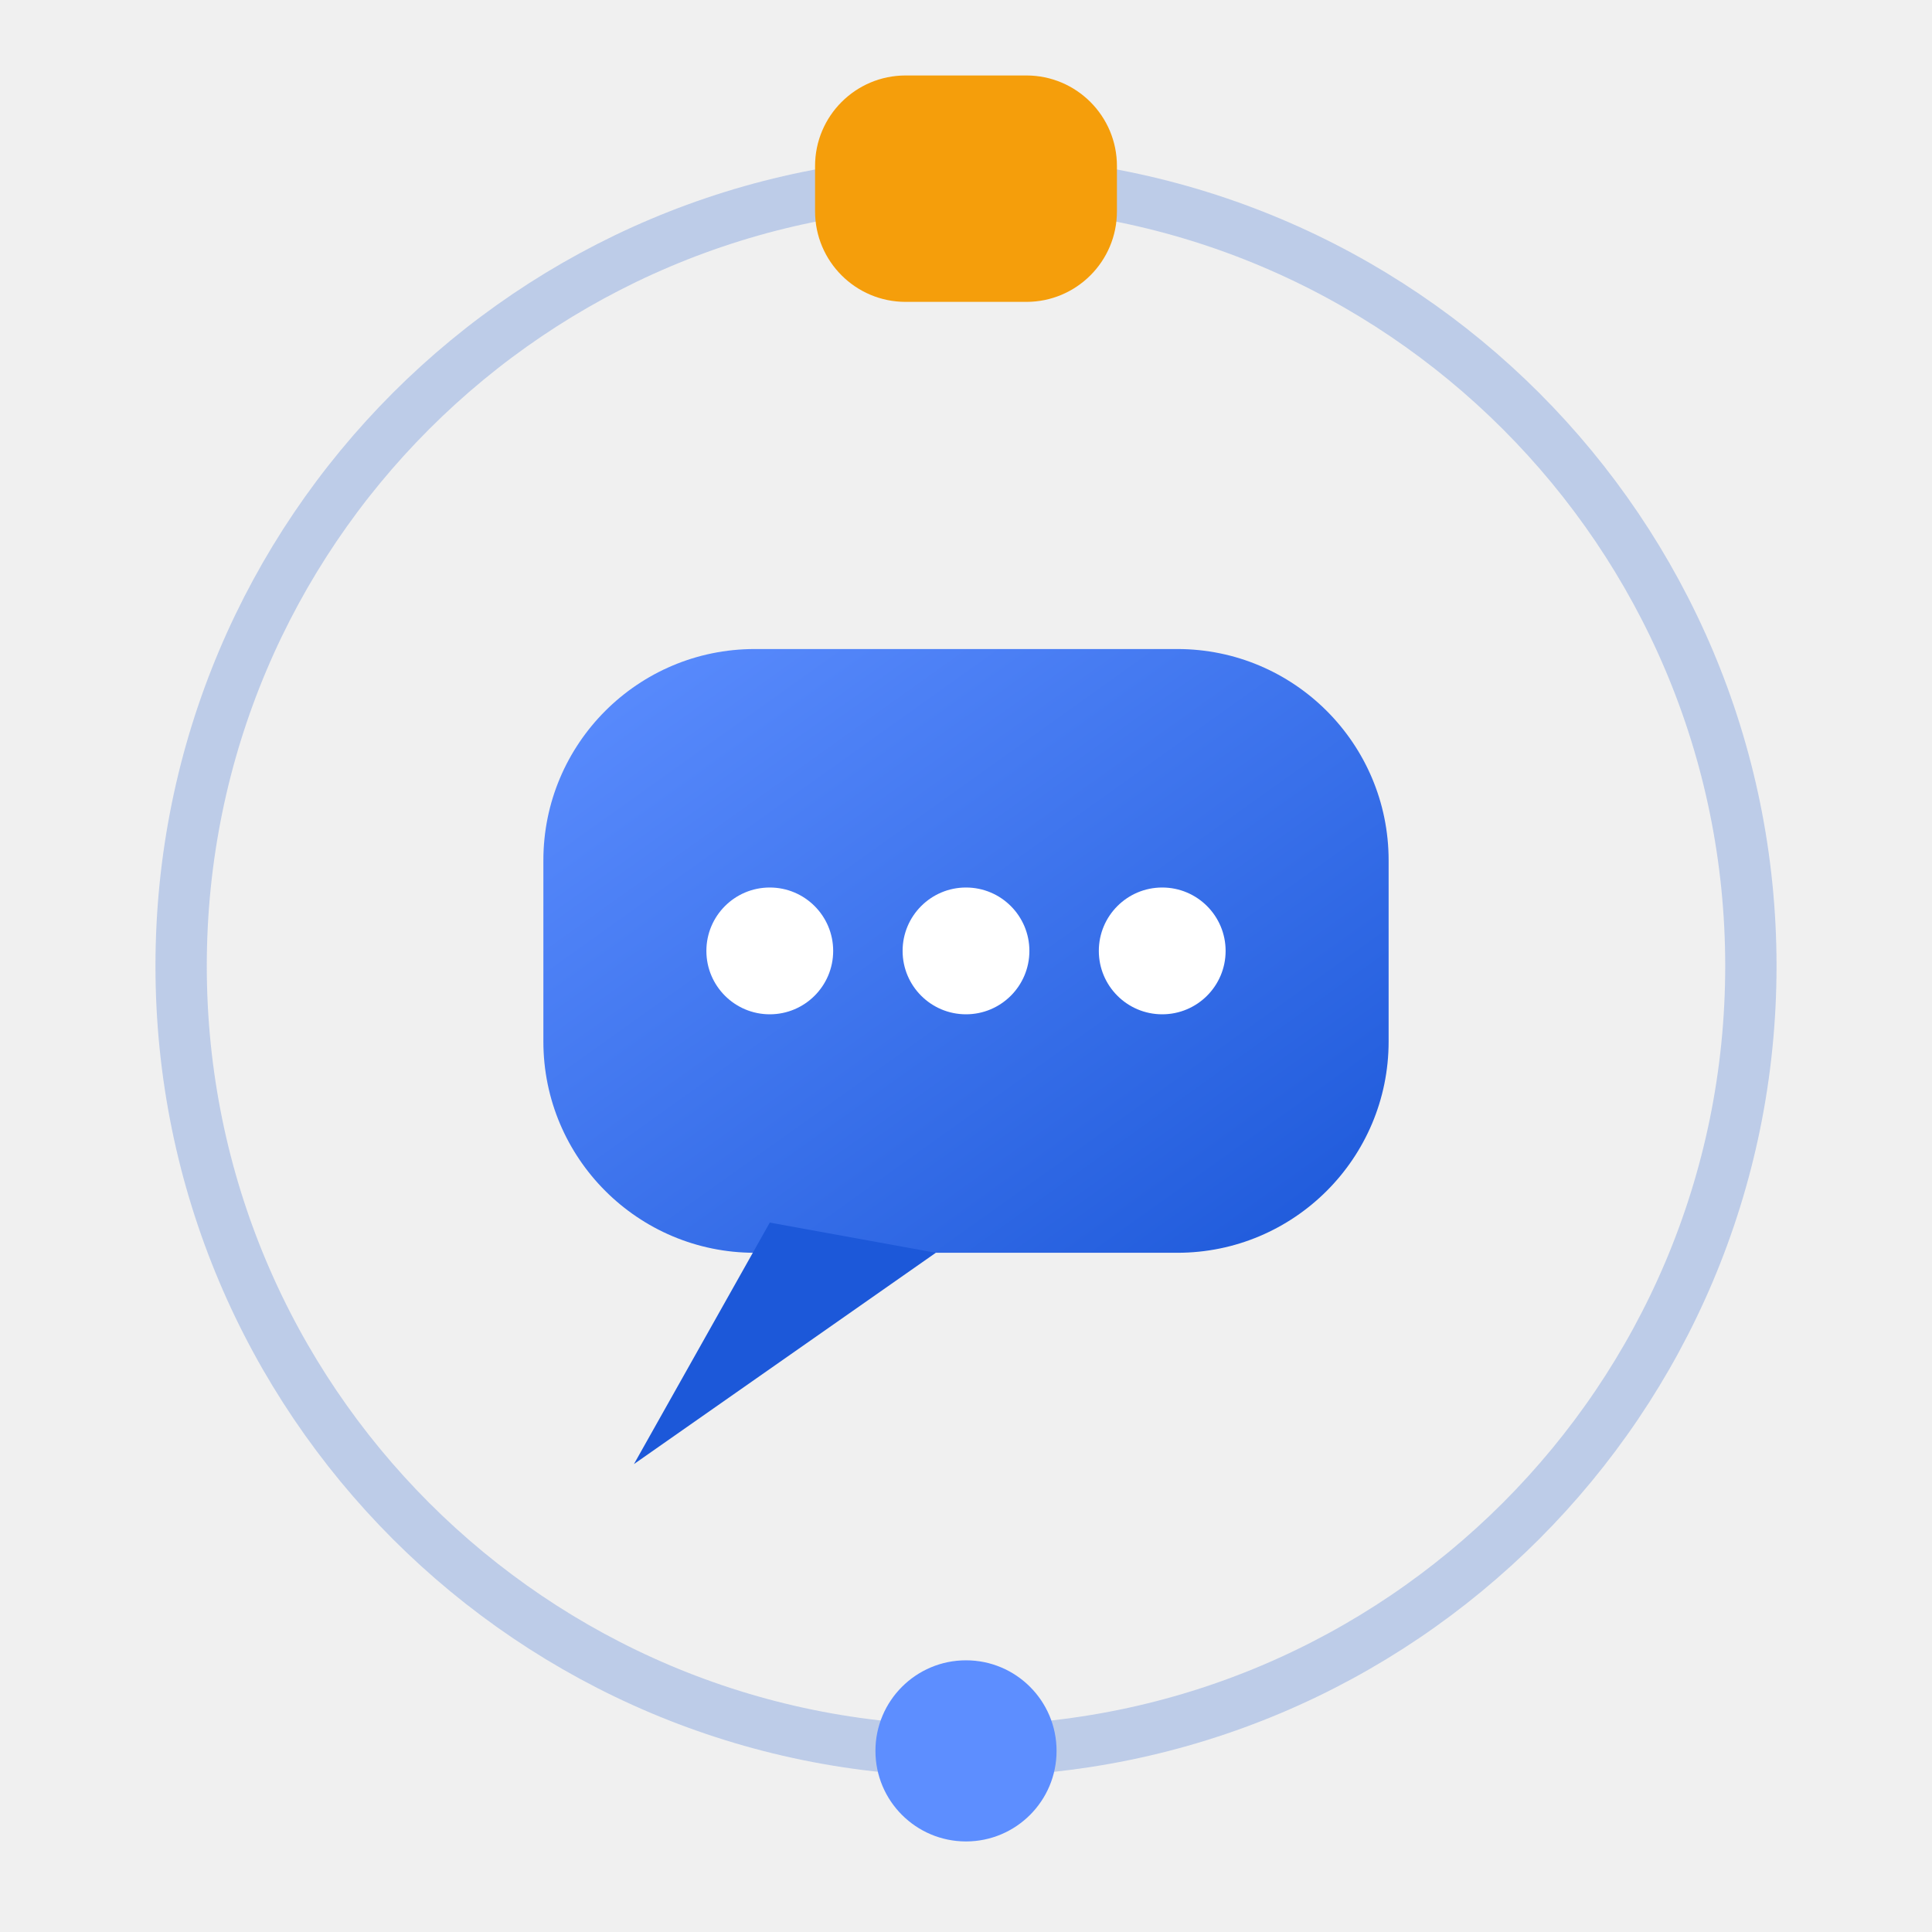
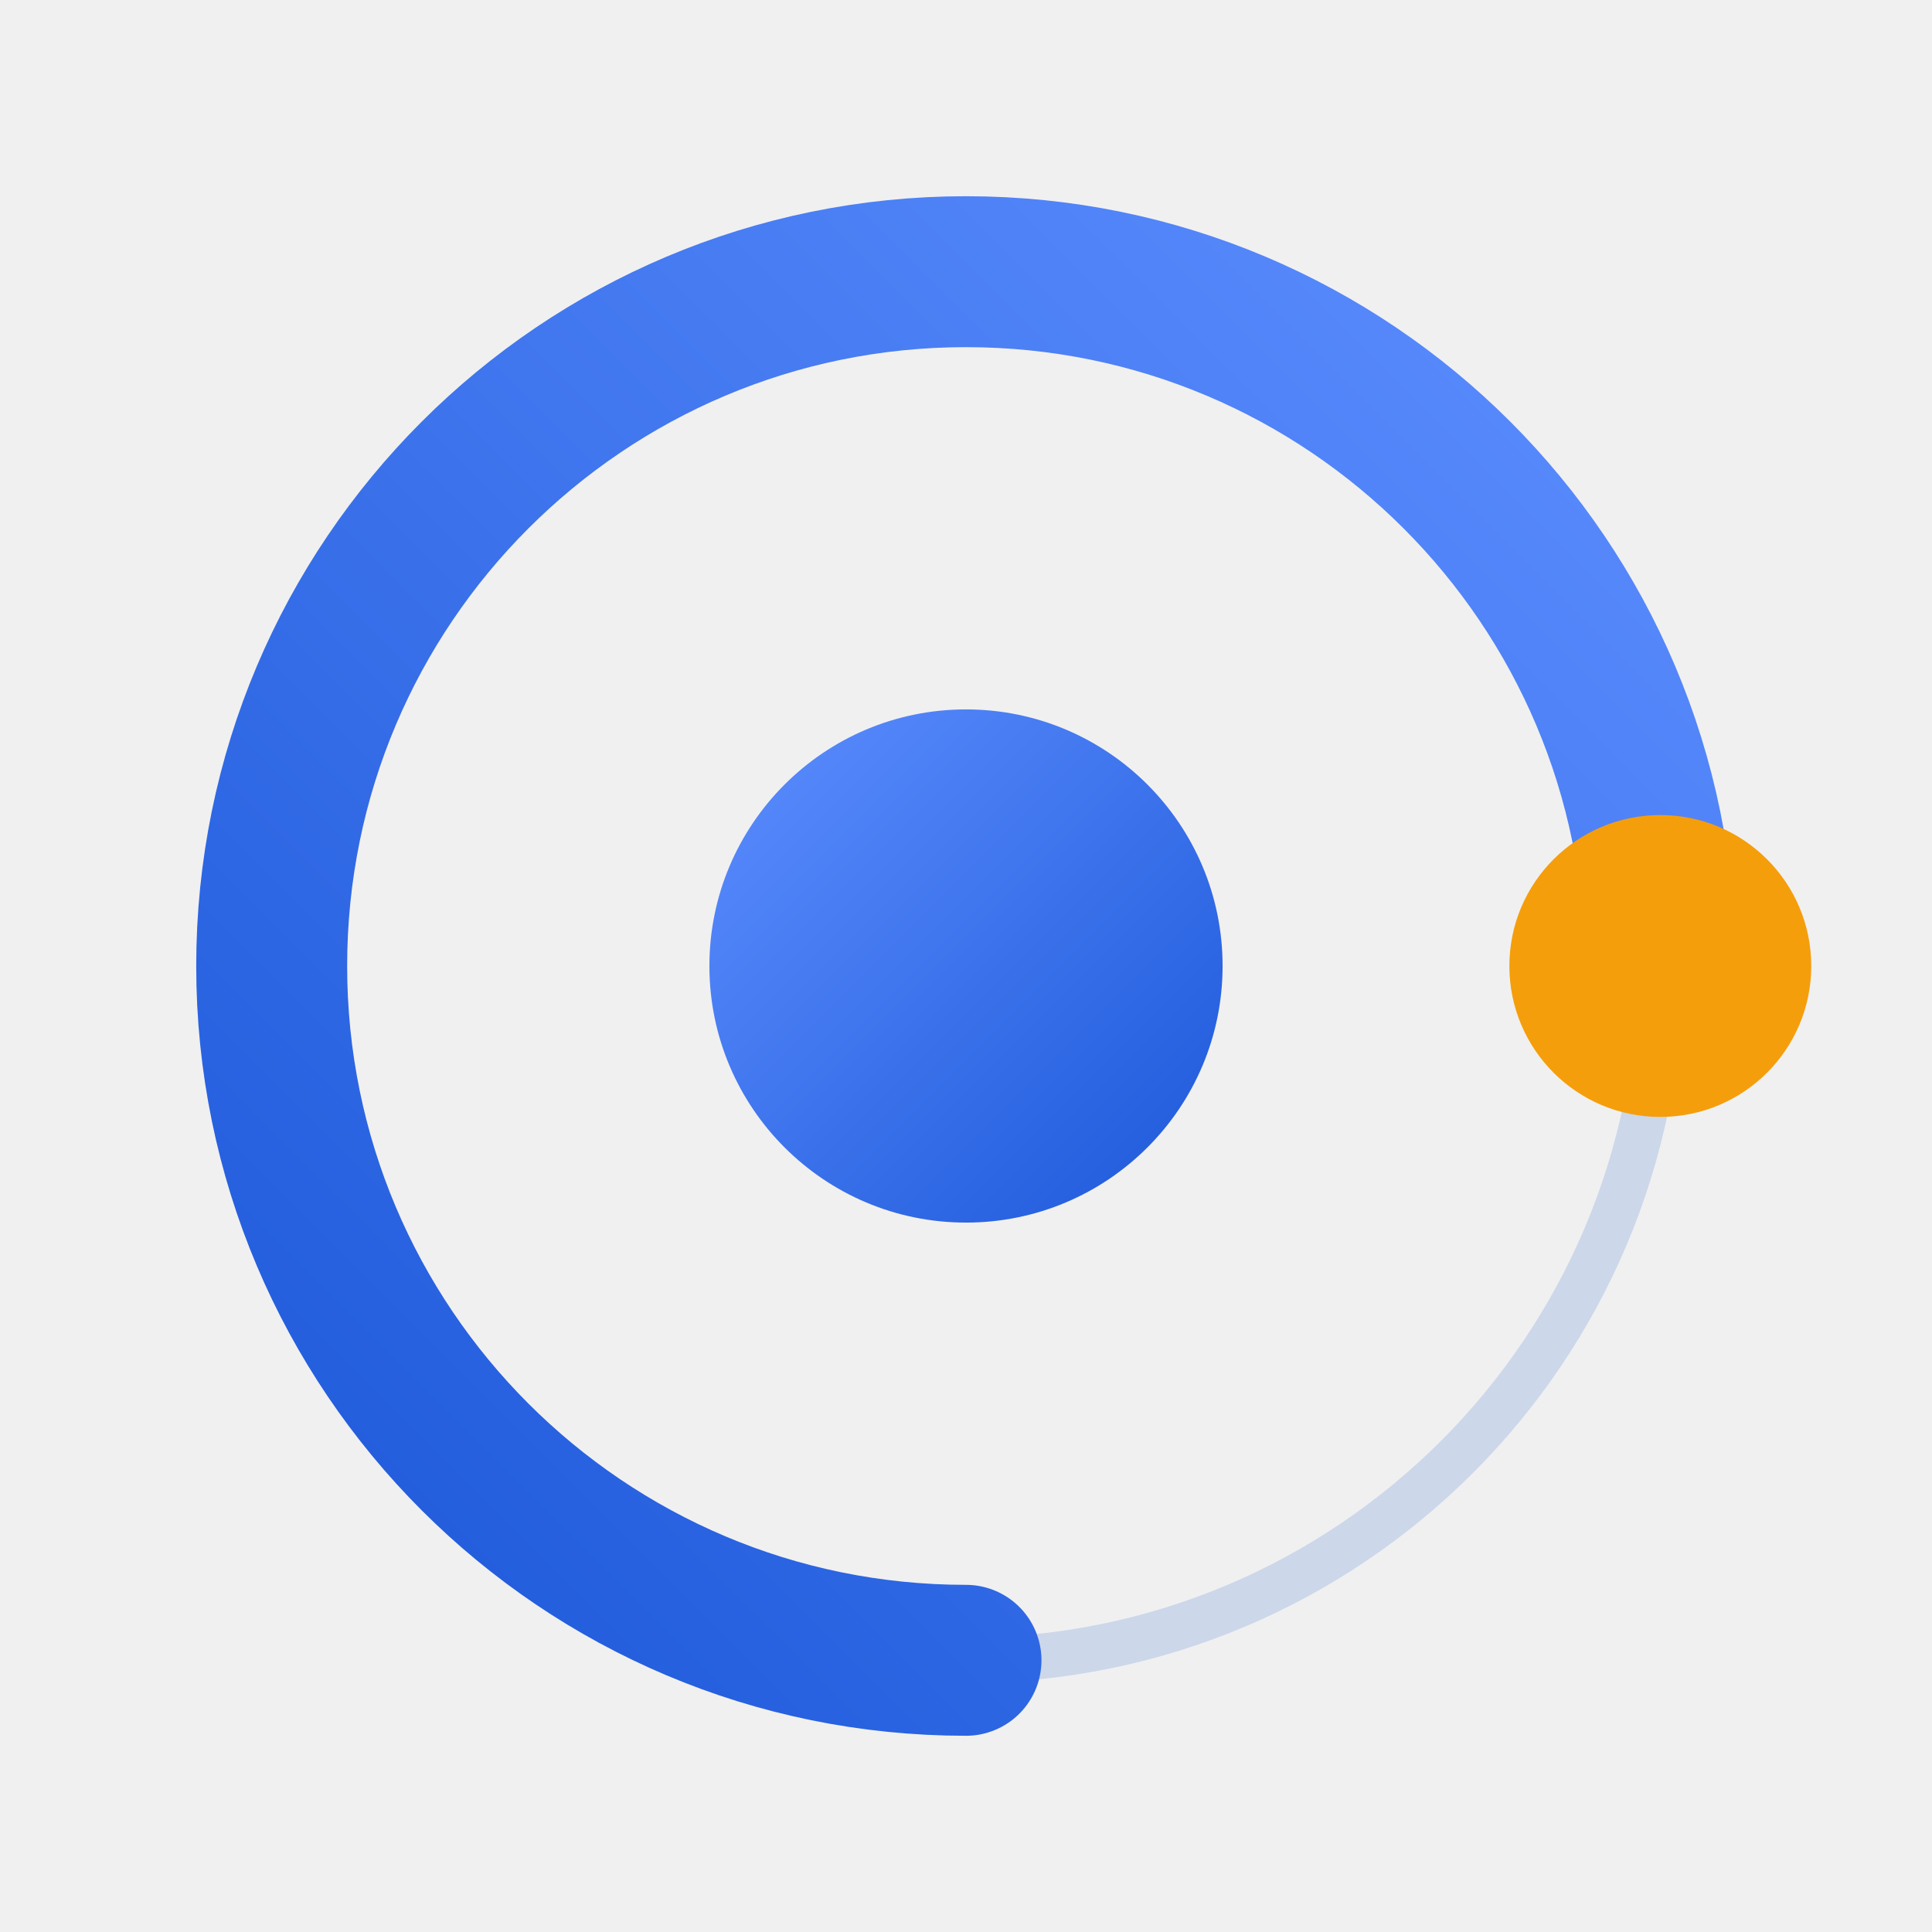
<svg xmlns="http://www.w3.org/2000/svg" viewBox="0 0 64 64" role="img" aria-label="ThreadOrbit">
  <style>
-     .orbit {
+     .thread {
      transform-origin: 32px 32px;
      transform-box: view-box;
-       animation: to-spin 10s linear infinite;
+       animation: to-spin 12s linear infinite;
    }
    @keyframes to-spin {
      to { transform: rotate(360deg); }
    }
    @media (prefers-reduced-motion: reduce) {
-       .orbit { animation: none; }
+       .thread { animation: none; }
    }
  </style>
  <defs>
    <linearGradient id="to-core" x1="0" y1="0" x2="1" y2="1">
      <stop offset="0" stop-color="#5d8eff" />
      <stop offset="1" stop-color="#1c58d9" />
    </linearGradient>
+     <linearGradient id="to-thread" x1="0" y1="1" x2="1" y2="0">
+       <stop offset="0" stop-color="#1c58d9" />
+       <stop offset="1" stop-color="#5d8eff" />
+     </linearGradient>
  </defs>
-   <circle cx="32" cy="32" r="26" fill="none" stroke="#8aa8e0" stroke-width="1.7" opacity="0.5" />
-   <rect x="18" y="21.5" width="28" height="20" rx="7" fill="url(#to-core)" />
-   <path d="M25.5 40.5 L21 48.5 L31 41.5 Z" fill="#1c58d9" />
-   <circle cx="25.5" cy="31.5" r="2.1" fill="#ffffff" />
-   <circle cx="32" cy="31.5" r="2.1" fill="#ffffff" />
-   <circle cx="38.5" cy="31.5" r="2.1" fill="#ffffff" />
-   <g class="orbit">
-     <rect x="27" y="2.5" width="10" height="7.5" rx="3" fill="#f59e0b" />
-     <circle cx="32" cy="58" r="3" fill="#5d8eff" />
+   <circle cx="32" cy="32" r="23" fill="none" stroke="#8aa8e0" stroke-width="1.5" opacity="0.35" />
+   <g class="thread">
+     <path d="M 32 55 A 23 23 0 1 1 55 32" fill="none" stroke="url(#to-thread)" stroke-width="5" stroke-linecap="round" />
+     <circle cx="55" cy="32" r="5" fill="#f59e0b" />
  </g>
+   <circle cx="32" cy="32" r="8.5" fill="url(#to-core)" />
</svg>
